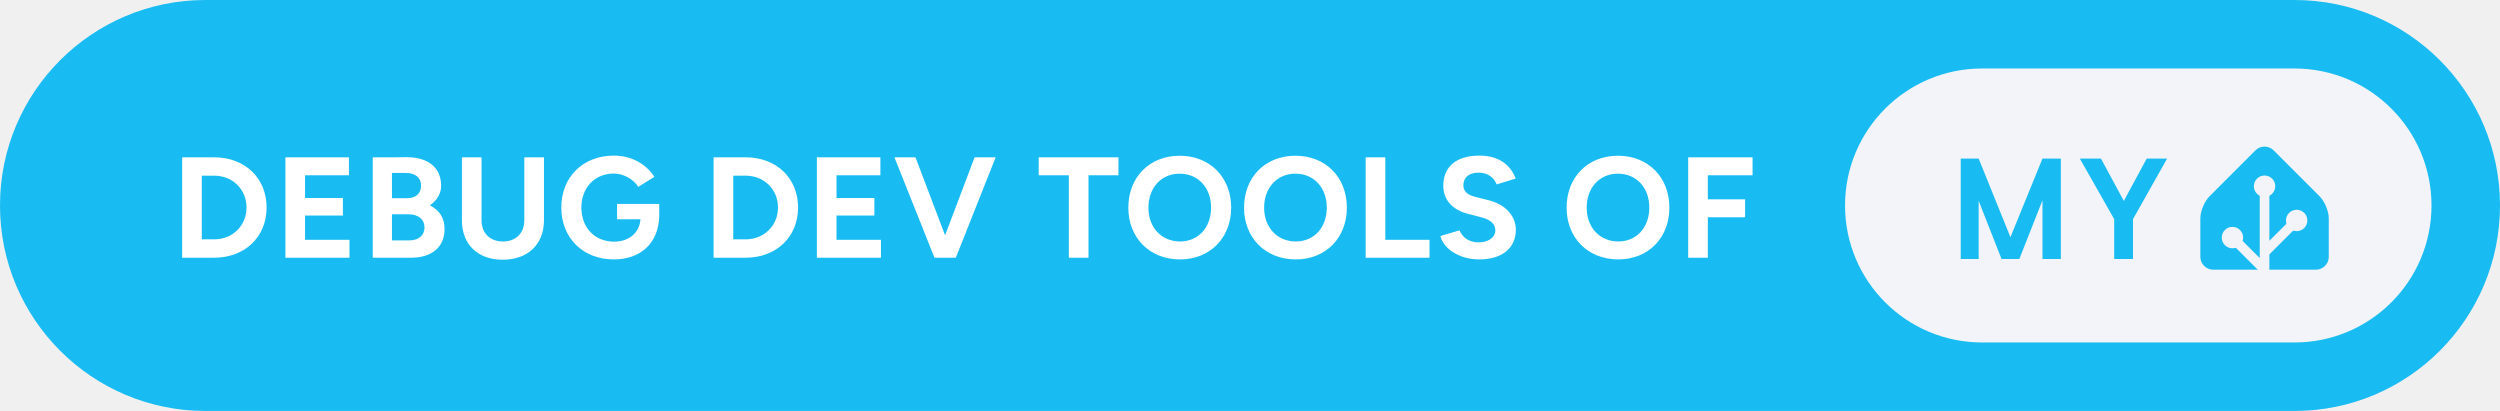
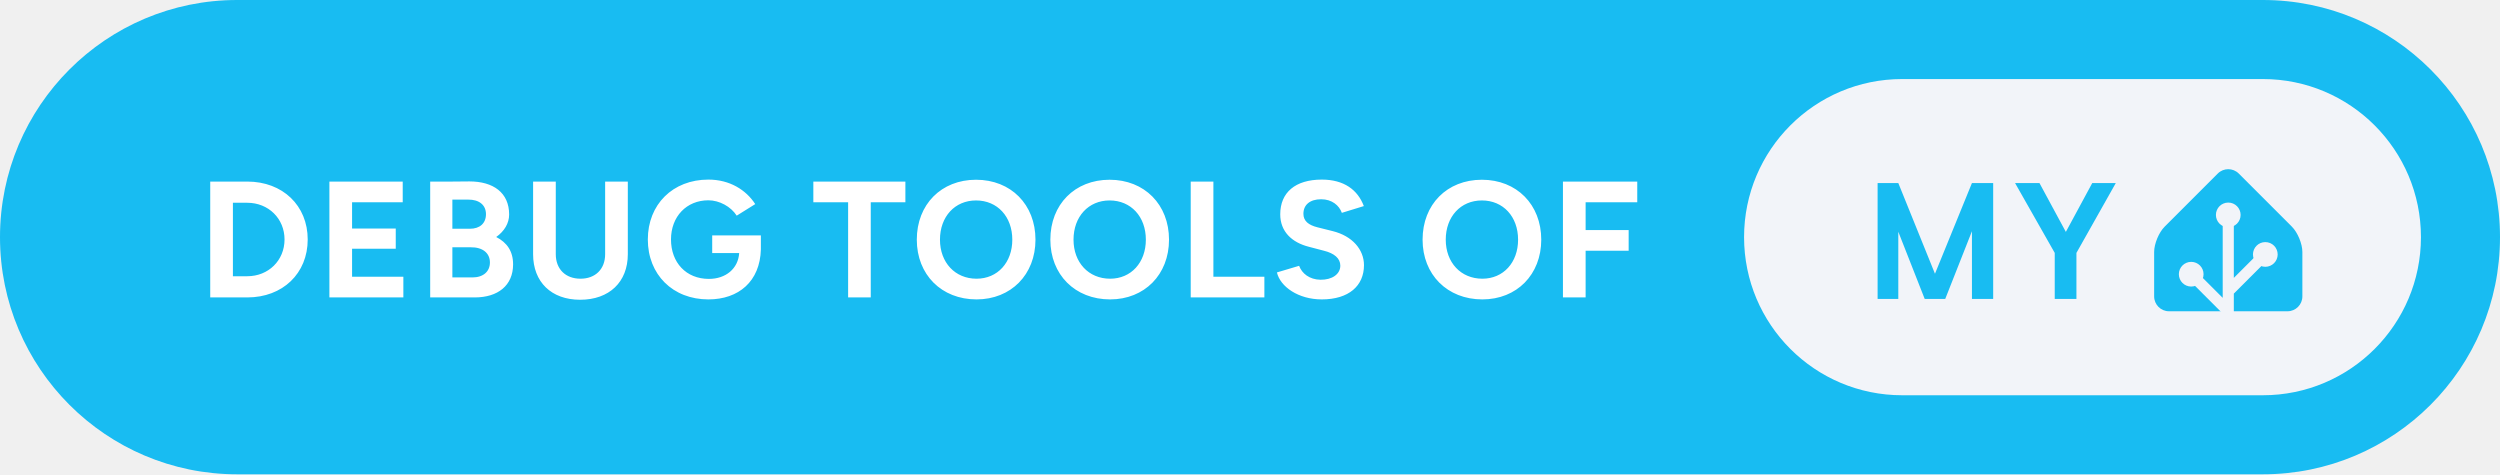
- <svg xmlns="http://www.w3.org/2000/svg" height="40" aria-label="Debug dev tools of My Home Assistant" style="border-radius:24px;width:auto" viewBox="0 0 584 96">
-   <rect width="584" height="96" fill="#18bcf2" rx="48" />
-   <path fill="#fff" d="M42.55 60.2h7.5c7.17 0 12.23-4.86 12.23-11.73 0-6.86-5.06-11.72-12.23-11.72h-7.5Zm7.5-19.16c4.29 0 7.54 3.21 7.54 7.43 0 4.23-3.25 7.44-7.54 7.44h-2.91V41.04ZM66.67 60.2h14.97v-4.19H71.26v-5.66h8.84v-4.09h-8.84v-5.32h10.25v-4.19H66.67Zm20.4 0h9.01c4.69 0 7.77-2.41 7.77-6.7 0-2.65-1.24-4.42-3.42-5.53 1.65-1.17 2.62-2.78 2.62-4.55 0-4.43-3.22-6.7-8.04-6.7l-3.45.03h-4.49Zm7.67-19.8c2.21-.03 3.62 1.07 3.62 2.95s-1.28 2.95-3.25 2.95h-3.55v-5.9Zm.54 9.65c2.41-.03 3.88 1.17 3.88 3.08 0 1.81-1.34 3.02-3.52 3.02h-4.08v-6.1h.23Zm12.62 1.41c0 5.62 3.69 9.21 9.52 9.21 5.89 0 9.65-3.59 9.65-9.21V36.75h-4.59v14.71c0 3.01-1.98 4.95-4.99 4.95-3.02 0-5-1.94-5-4.95V36.75h-4.59Zm35.48 9.14c6.13 0 10.45-3.65 10.62-10.12v-2.84h-9.85v3.58h5.46c-.2 3.15-2.71 5.23-6.13 5.23-4.62 0-7.67-3.32-7.67-7.98 0-4.65 3.15-7.93 7.57-7.93 2.21 0 4.56 1.27 5.73 3.11l3.75-2.34c-1.87-2.89-5.19-4.96-9.48-4.96-7.2 0-12.26 5.02-12.26 12.12 0 7.11 5.06 12.13 12.26 12.13m23.32-.4h7.5c7.17 0 12.23-4.86 12.23-11.73 0-6.86-5.06-11.72-12.23-11.72h-7.5Zm7.5-19.16c4.29 0 7.54 3.21 7.54 7.43 0 4.23-3.25 7.44-7.54 7.44h-2.91V41.04Zm16.62 19.16h14.97v-4.19h-10.38v-5.66h8.84v-4.09h-8.84v-5.32h10.25v-4.19h-14.84Zm27.47 0h4.99l9.31-23.45h-4.92l-6.9 18.22-6.91-18.22h-4.92Zm31.39 0h4.59V40.94h7v-4.19h-18.63v4.19h7.04Zm25.99.4c6.97 0 11.93-5.02 11.93-12.09 0-7.1-4.96-12.13-12.03-12.13-7.03 0-11.99 4.99-11.99 12.13 0 7.07 4.99 12.09 12.09 12.09m0-4.19c-4.35 0-7.4-3.28-7.4-7.9 0-4.66 3.01-7.94 7.3-7.94 4.32 0 7.34 3.28 7.34 7.94 0 4.62-2.98 7.9-7.24 7.9m27.04 4.19c6.97 0 11.92-5.02 11.92-12.09 0-7.1-4.95-12.13-12.02-12.13-7.04 0-12 4.99-12 12.13 0 7.07 5 12.09 12.1 12.09m0-4.19c-4.36 0-7.41-3.28-7.41-7.9 0-4.66 3.02-7.94 7.31-7.94 4.32 0 7.33 3.28 7.33 7.94 0 4.62-2.98 7.9-7.23 7.9m16.31 3.79h14.91v-4.19h-10.32V36.75h-4.59Zm26.53.4c5.46 0 8.55-2.75 8.55-6.93 0-3.12-2.32-5.9-6.37-6.9l-3.08-.77c-1.74-.44-2.81-1.24-2.81-2.72 0-1.84 1.34-2.95 3.58-2.95 2.18 0 3.65 1.24 4.19 2.75l4.45-1.37c-1.24-3.29-4.02-5.36-8.51-5.36-5.36 0-8.4 2.61-8.4 7.03 0 3.49 2.34 5.7 5.79 6.57l3.05.8c2.08.51 3.32 1.54 3.32 3.02 0 1.71-1.65 2.88-4.02 2.85-2.25-.04-3.76-1.28-4.33-2.82l-4.48 1.34c.67 2.88 4.32 5.46 9.07 5.46m32.5 0c6.97 0 11.92-5.02 11.92-12.09 0-7.1-4.95-12.13-12.02-12.13-7.04 0-11.99 4.99-11.99 12.13 0 7.07 4.99 12.09 12.09 12.09m0-4.19c-4.36 0-7.4-3.28-7.4-7.9 0-4.66 3.01-7.94 7.3-7.94 4.32 0 7.33 3.28 7.33 7.94 0 4.62-2.98 7.9-7.23 7.9m16.31 3.79h4.59v-9.45h8.71v-4.18h-8.71v-5.63h10.45v-4.19h-15.04Z" />
-   <g style="transform:translate(87px,0)">
+ <svg xmlns="http://www.w3.org/2000/svg" height="40" aria-label="Debug tools of My Home Assistant" style="border-radius:24px;width:auto" viewBox="0 0 506 96">
+   <rect width="506" height="96" fill="#18bcf2" rx="48" />
+   <path fill="#fff" d="M42.55 60.2h7.5c7.17 0 12.23-4.86 12.23-11.73 0-6.86-5.06-11.72-12.23-11.72h-7.5Zm7.5-19.16c4.29 0 7.54 3.21 7.54 7.43 0 4.23-3.25 7.44-7.54 7.44h-2.91V41.04ZM66.67 60.2h14.97v-4.19H71.26v-5.66h8.84v-4.09h-8.84v-5.32h10.25v-4.19H66.67Zm20.4 0h9.01c4.69 0 7.77-2.41 7.77-6.7 0-2.65-1.24-4.42-3.42-5.53 1.65-1.17 2.62-2.78 2.62-4.55 0-4.43-3.22-6.7-8.04-6.7l-3.45.03h-4.49Zm7.67-19.8c2.21-.03 3.62 1.07 3.62 2.95s-1.28 2.95-3.25 2.95h-3.55v-5.9Zm.54 9.65c2.41-.03 3.88 1.17 3.88 3.08 0 1.81-1.34 3.02-3.52 3.02h-4.08v-6.1h.23Zm12.62 1.41c0 5.62 3.69 9.21 9.52 9.21 5.89 0 9.65-3.59 9.65-9.21V36.75h-4.59v14.71c0 3.01-1.98 4.95-4.99 4.95-3.02 0-5-1.94-5-4.95V36.75h-4.59Zm35.48 9.14c6.13 0 10.45-3.65 10.62-10.12v-2.84h-9.85v3.58h5.46c-.2 3.15-2.71 5.23-6.13 5.23-4.62 0-7.67-3.32-7.67-7.98 0-4.65 3.15-7.93 7.57-7.93 2.21 0 4.56 1.27 5.73 3.11l3.75-2.34c-1.87-2.89-5.19-4.96-9.48-4.96-7.2 0-12.26 5.02-12.26 12.12 0 7.11 5.06 12.13 12.26 12.13m28.28-.4h4.58V40.94h7.01v-4.19h-18.63v4.19h7.04Zm25.99.4c6.97 0 11.93-5.02 11.93-12.09 0-7.1-4.96-12.13-12.03-12.13-7.03 0-11.99 4.99-11.99 12.13 0 7.07 4.99 12.09 12.09 12.09m0-4.19c-4.35 0-7.4-3.28-7.4-7.9 0-4.66 3.01-7.94 7.3-7.94 4.32 0 7.34 3.28 7.34 7.94 0 4.62-2.98 7.9-7.24 7.9m27.04 4.19c6.96 0 11.92-5.02 11.92-12.09 0-7.1-4.96-12.13-12.03-12.13-7.03 0-11.99 4.99-11.99 12.13 0 7.07 4.99 12.09 12.1 12.09m0-4.19c-4.36 0-7.41-3.28-7.41-7.9 0-4.66 3.02-7.94 7.3-7.94 4.33 0 7.34 3.28 7.34 7.94 0 4.62-2.98 7.9-7.23 7.9M241 60.2h14.91v-4.19h-10.32V36.75H241Zm26.53.4c5.46 0 8.54-2.75 8.54-6.93 0-3.12-2.31-5.9-6.36-6.9l-3.08-.77c-1.74-.44-2.82-1.24-2.82-2.72 0-1.84 1.34-2.95 3.59-2.95 2.18 0 3.65 1.24 4.19 2.75l4.45-1.37c-1.24-3.29-4.02-5.36-8.51-5.36-5.36 0-8.41 2.61-8.41 7.03 0 3.49 2.35 5.7 5.8 6.57l3.05.8c2.07.51 3.31 1.54 3.31 3.02 0 1.71-1.64 2.88-4.02 2.85-2.24-.04-3.75-1.28-4.32-2.82l-4.49 1.34c.67 2.88 4.32 5.46 9.08 5.46m32.5 0c6.97 0 11.92-5.02 11.92-12.09 0-7.1-4.95-12.13-12.02-12.13-7.04 0-12 4.99-12 12.13 0 7.07 5 12.09 12.1 12.09m0-4.19c-4.36 0-7.41-3.28-7.41-7.9 0-4.66 3.02-7.94 7.31-7.94 4.32 0 7.33 3.28 7.33 7.94 0 4.62-2.98 7.9-7.23 7.9m16.31 3.79h4.59v-9.45h8.71v-4.18h-8.71v-5.63h10.45v-4.19h-15.04Z" />
+   <g style="transform:translate(9px,0)">
    <rect width="137" height="64" x="344" y="16" fill="#f2f4f9" rx="32" />
    <path fill="#18bcf2" d="M394.419 37.047V60.5h-4.297V46.797L384.716 60.5h-4.157l-5.343-13.594V60.5h-4.188V37.047h4.188l7.422 18.36 7.484-18.36zm9.365 0 5.344 9.89 5.344-9.89h4.766l-7.969 14.14V60.5h-4.391v-9.312l-8.031-14.141zM457 60c0 1.65-1.35 3-3 3h-24c-1.65 0-3-1.35-3-3v-9c0-1.65.95-3.95 2.12-5.12l10.76-10.76a3 3 0 0 1 4.24 0l10.76 10.76c1.17 1.17 2.12 3.47 2.12 5.12z" />
    <path fill="#f2f4f9" stroke="#f2f4f9" d="M442 45.5a2 2 0 1 0 0-4 2 2 0 0 0 0 4Z" />
    <path fill="#f2f4f9" stroke="#f2f4f9" stroke-miterlimit="10" d="M449.5 53.5a2 2 0 1 0 0-4 2 2 0 0 0 0 4ZM434.5 57.5a2 2 0 1 0 0-4 2 2 0 0 0 0 4Z" />
    <path fill="none" stroke="#f2f4f9" stroke-miterlimit="10" stroke-width="2.25" d="M442 43.48V63l-7.5-7.5M449.5 51.46l-7.41 7.41" />
  </g>
</svg>
